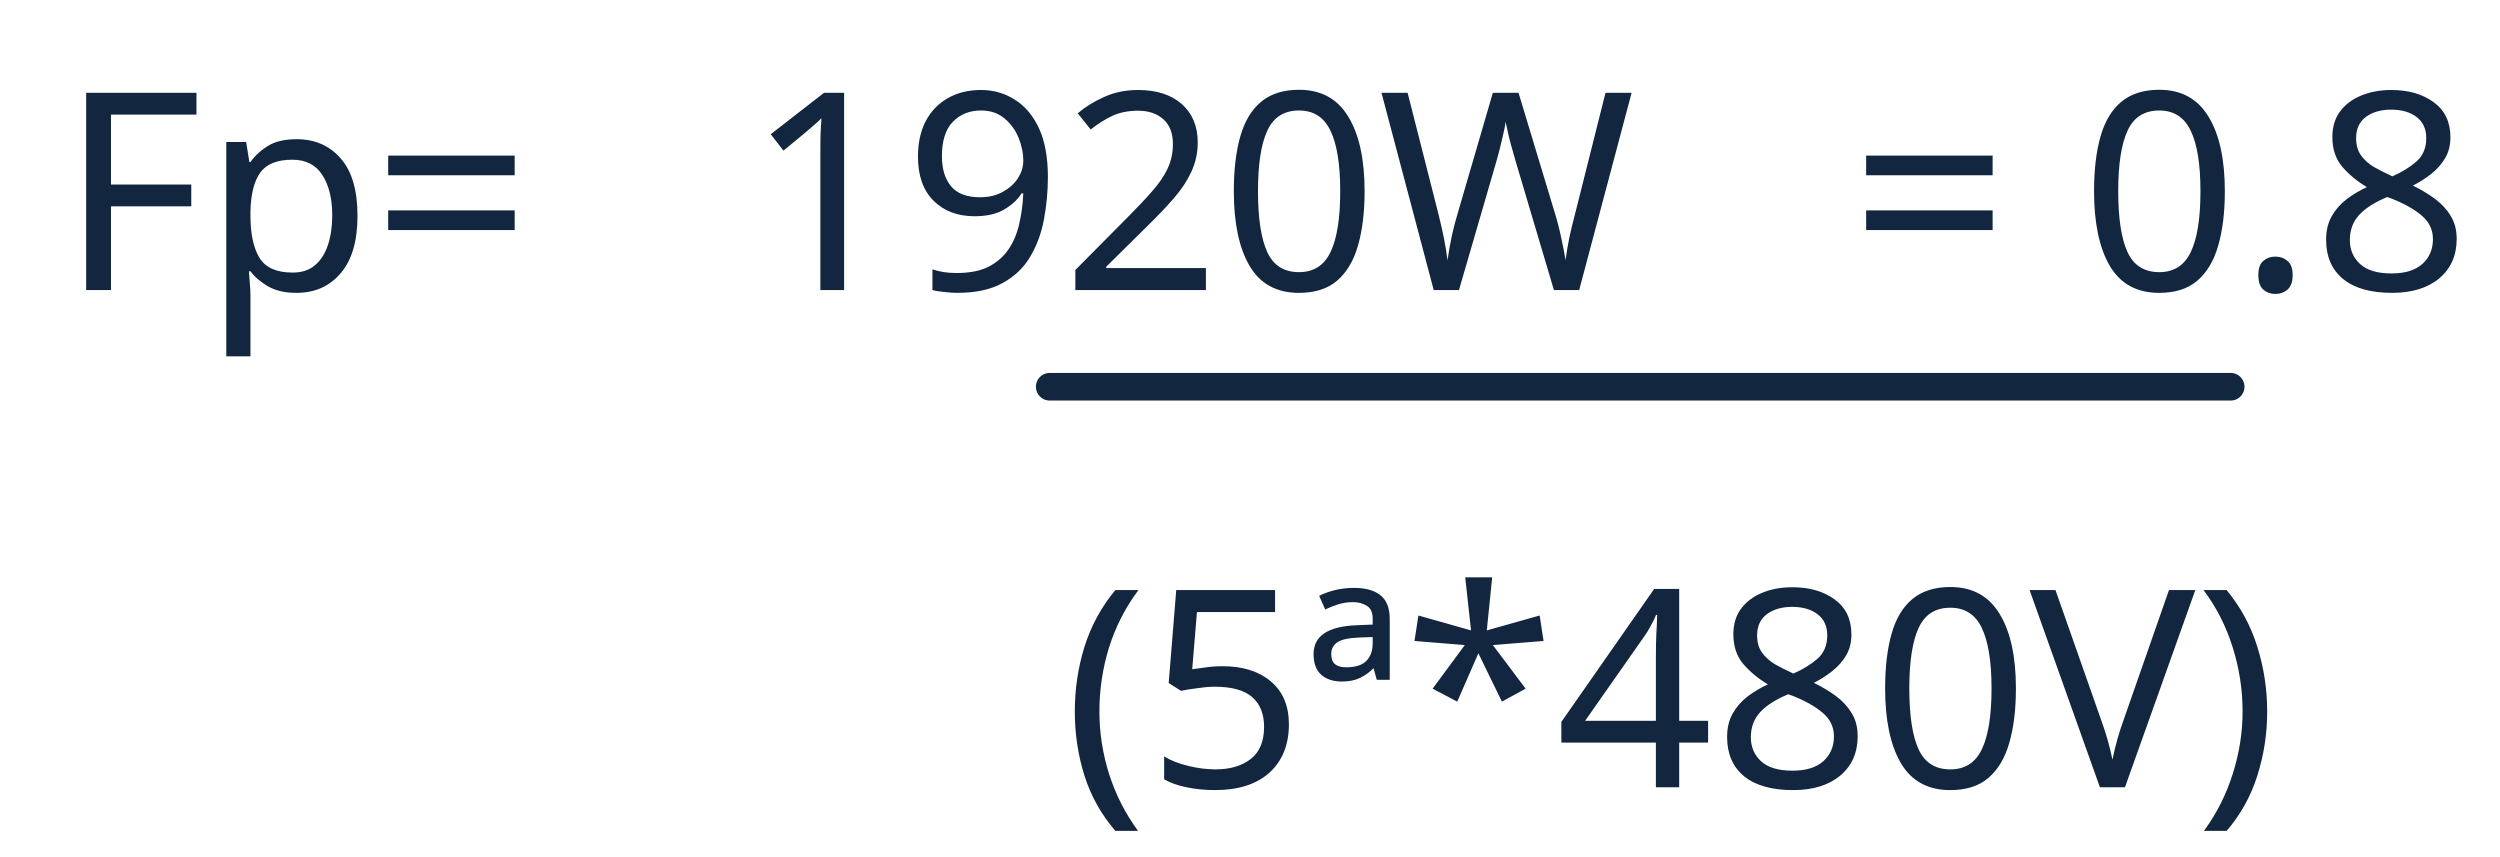
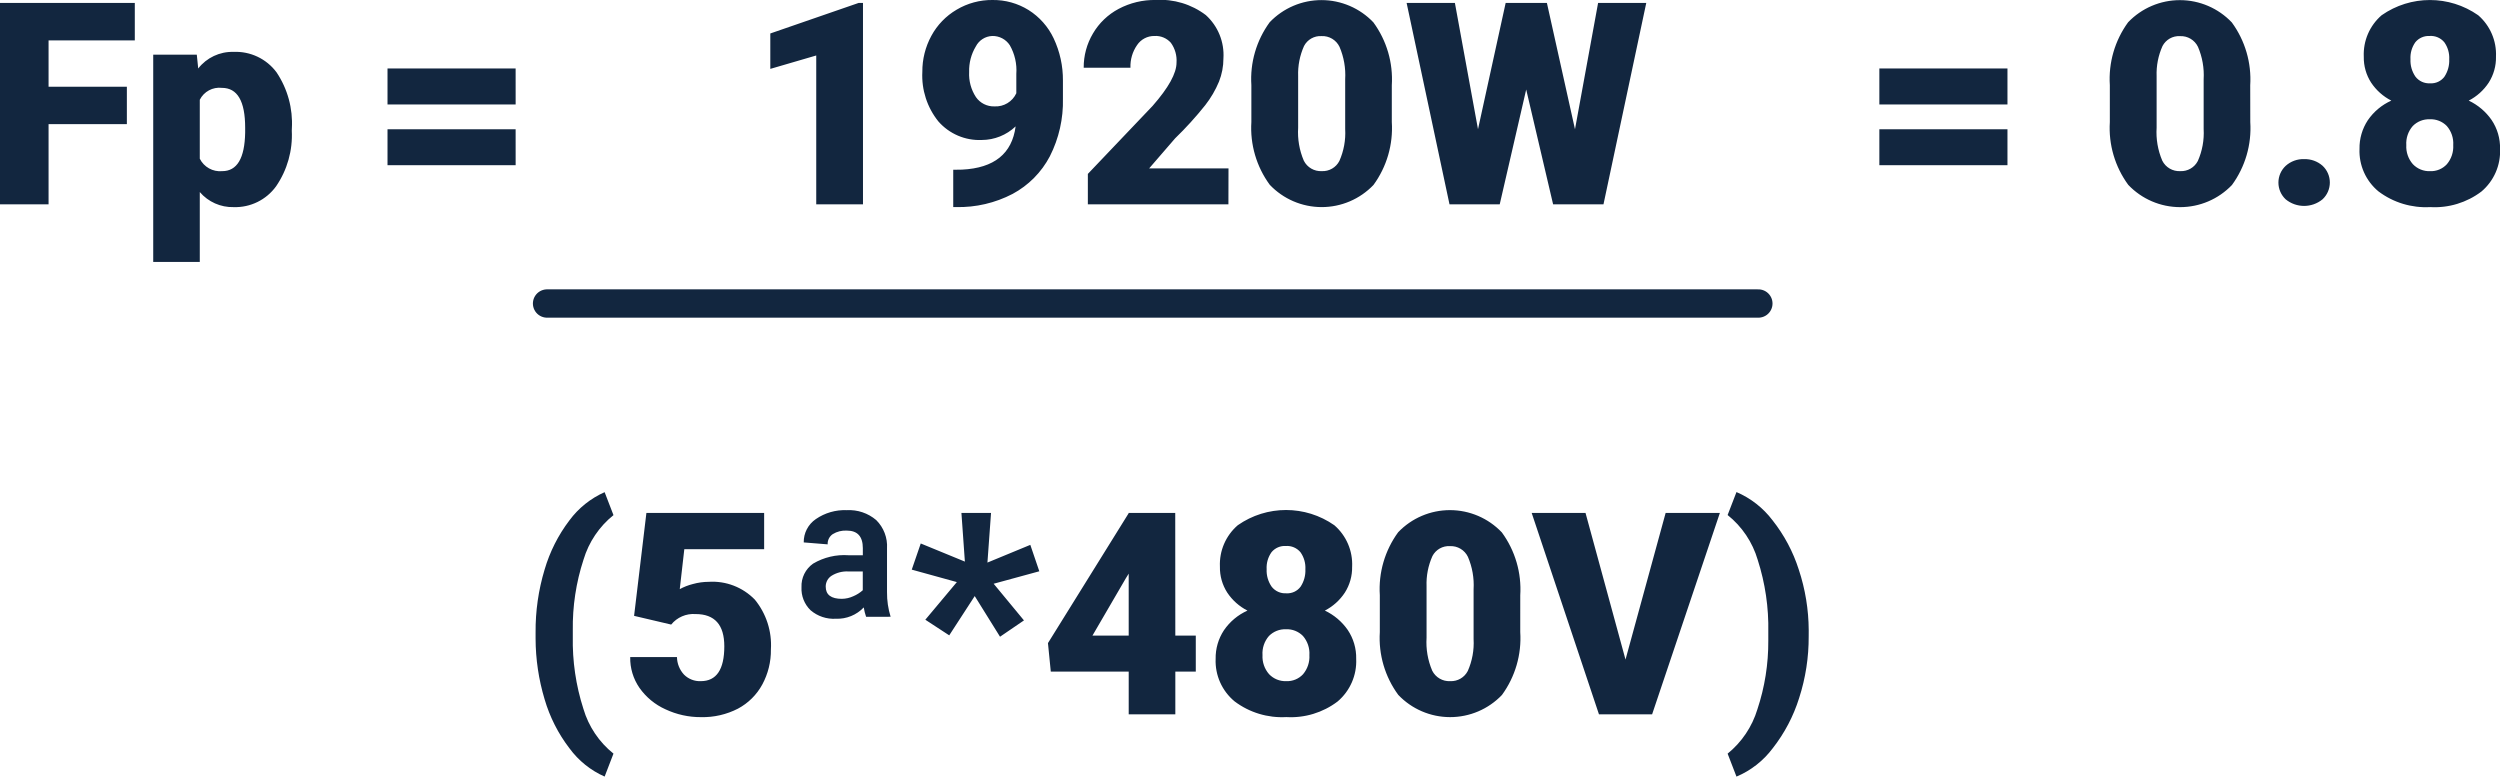
- <svg xmlns="http://www.w3.org/2000/svg" version="1.1" id="Capa_1" x="0px" y="0px" viewBox="0 0 181 62" style="enable-background:new 0 0 181 62;" xml:space="preserve">
-   <style type="text/css">
- 	.st0{fill:#12263F;}
- 	.st1{font-family:'Roboto-Bold';}
- 	.st2{font-size:20px;}
- 	.st3{fill:none;stroke:#12263F;stroke-width:2;stroke-linecap:round;}
- </style>
-   <g id="Grupo_55440" transform="translate(-742 -4884)">
-     <g id="Grupo_55438" transform="translate(285 -257)">
-       <text transform="matrix(1 0 0 1 461.301 5162)" class="st0 st1 st2">Fp=   1920W   = 0.8 </text>
+ <svg xmlns="http://www.w3.org/2000/svg" width="176.465" height="54.818" viewBox="0 0 176.465 54.818">
+   <g id="Grupo_55667" data-name="Grupo 55667" transform="translate(-744.385 -4890.576)">
+     <g id="Grupo_55438" data-name="Grupo 55438" transform="translate(285 -257)">
+       <path id="Trazado_107342" data-name="Trazado 107342" d="M11.34,15.336H5.813V21H2.385V6.781H11.9V9.428H5.813V12.7H11.34Zm11.641.459a6.372,6.372,0,0,1-1.108,3.931,3.554,3.554,0,0,1-2.993,1.47,3.046,3.046,0,0,1-2.393-1.064v4.932H13.2V10.434h3.076l.1.977a3.046,3.046,0,0,1,2.49-1.172,3.582,3.582,0,0,1,3.037,1.44,6.45,6.45,0,0,1,1.084,3.96Zm-3.291-.205q0-2.812-1.641-2.812a1.549,1.549,0,0,0-1.562.84v4.16a1.6,1.6,0,0,0,1.582.879q1.572,0,1.621-2.715Zm19.092-1.641H29.738V11.41h9.043Zm0,4.287H29.738V15.7h9.043ZM63.3,21H60V10.492l-3.242.947v-2.5L63,6.781h.3Zm10.771-5.5a3.476,3.476,0,0,1-2.383.957,3.847,3.847,0,0,1-3.066-1.309,5.156,5.156,0,0,1-1.133-3.5,5.247,5.247,0,0,1,.635-2.539A4.763,4.763,0,0,1,69.909,7.26a4.859,4.859,0,0,1,2.534-.684,4.717,4.717,0,0,1,2.544.708,4.767,4.767,0,0,1,1.772,2,6.877,6.877,0,0,1,.654,2.983v1.26a8.548,8.548,0,0,1-.923,4.082,6.371,6.371,0,0,1-2.632,2.656,8.224,8.224,0,0,1-3.984.928H69.67V18.559l.625-.01Q73.693,18.383,74.074,15.5ZM72.58,14.086a1.6,1.6,0,0,0,1.543-.928V11.791a3.555,3.555,0,0,0-.459-2.021,1.44,1.44,0,0,0-1.24-.654,1.361,1.361,0,0,0-1.162.742,3.3,3.3,0,0,0-.469,1.8,2.956,2.956,0,0,0,.479,1.772A1.531,1.531,0,0,0,72.58,14.086ZM89.094,21H79.172V18.852l4.57-4.8q1.689-1.924,1.689-3.057a2.126,2.126,0,0,0-.4-1.4,1.43,1.43,0,0,0-1.162-.479,1.447,1.447,0,0,0-1.221.64,2.629,2.629,0,0,0-.469,1.6h-3.3a4.67,4.67,0,0,1,.654-2.417A4.588,4.588,0,0,1,81.35,7.2a5.4,5.4,0,0,1,2.6-.625A5.308,5.308,0,0,1,87.5,7.641,3.8,3.8,0,0,1,88.742,10.7a4.439,4.439,0,0,1-.312,1.636A7.174,7.174,0,0,1,87.458,14a24.476,24.476,0,0,1-2.124,2.339L83.5,18.461h5.6Zm11.533-5.811a6.789,6.789,0,0,1-1.294,4.443,5.056,5.056,0,0,1-7.319-.01,6.779,6.779,0,0,1-1.3-4.434v-2.6a6.789,6.789,0,0,1,1.294-4.443,5.056,5.056,0,0,1,7.319.01,6.8,6.8,0,0,1,1.3,4.443Zm-3.291-3.018a5.071,5.071,0,0,0-.4-2.29,1.338,1.338,0,0,0-1.27-.757,1.307,1.307,0,0,0-1.235.7,4.777,4.777,0,0,0-.415,2.129V15.59a5.109,5.109,0,0,0,.4,2.329,1.343,1.343,0,0,0,1.27.737,1.325,1.325,0,0,0,1.24-.718,4.878,4.878,0,0,0,.41-2.251ZM113.557,15.7l1.631-8.916h3.4L115.568,21h-3.555l-1.9-8.105L108.244,21H104.7L101.672,6.781h3.408l1.631,8.916,1.953-8.916h2.91Zm30.527-1.748h-9.043V11.41h9.043Zm0,4.287h-9.043V15.7h9.043Zm17.139-3.047a6.789,6.789,0,0,1-1.294,4.443,5.056,5.056,0,0,1-7.319-.01,6.779,6.779,0,0,1-1.3-4.434v-2.6A6.789,6.789,0,0,1,152.6,8.148a5.056,5.056,0,0,1,7.319.01,6.8,6.8,0,0,1,1.3,4.443Zm-3.291-3.018a5.071,5.071,0,0,0-.4-2.29,1.338,1.338,0,0,0-1.27-.757,1.307,1.307,0,0,0-1.235.7,4.777,4.777,0,0,0-.415,2.129V15.59a5.11,5.11,0,0,0,.4,2.329,1.343,1.343,0,0,0,1.27.737,1.325,1.325,0,0,0,1.24-.718,4.878,4.878,0,0,0,.41-2.251Zm7.09,5.635a1.874,1.874,0,0,1,1.3.464,1.619,1.619,0,0,1,0,2.373,2.049,2.049,0,0,1-2.6,0,1.618,1.618,0,0,1,0-2.363A1.858,1.858,0,0,1,165.021,17.807Zm13.545-7.227a3.283,3.283,0,0,1-.513,1.826,3.734,3.734,0,0,1-1.411,1.27,4.109,4.109,0,0,1,1.611,1.362,3.515,3.515,0,0,1,.6,2.046,3.721,3.721,0,0,1-1.313,3.008,5.454,5.454,0,0,1-3.618,1.1,5.554,5.554,0,0,1-3.652-1.108,3.7,3.7,0,0,1-1.338-3,3.56,3.56,0,0,1,.586-2.021,3.984,3.984,0,0,1,1.66-1.387,3.755,3.755,0,0,1-1.426-1.27,3.26,3.26,0,0,1-.518-1.826,3.648,3.648,0,0,1,1.26-2.93,5.944,5.944,0,0,1,6.816,0A3.648,3.648,0,0,1,178.566,10.58Zm-3.018,6.24a1.877,1.877,0,0,0-.454-1.353,1.581,1.581,0,0,0-1.2-.474,1.6,1.6,0,0,0-1.2.474,1.865,1.865,0,0,0-.459,1.353,1.881,1.881,0,0,0,.464,1.343,1.592,1.592,0,0,0,1.216.493,1.53,1.53,0,0,0,1.182-.488A1.915,1.915,0,0,0,175.549,16.82Zm-1.66-7.705a1.216,1.216,0,0,0-1.011.435,1.886,1.886,0,0,0-.347,1.206,2,2,0,0,0,.352,1.23,1.213,1.213,0,0,0,1.035.469,1.163,1.163,0,0,0,1.011-.469,2.062,2.062,0,0,0,.337-1.23,1.89,1.89,0,0,0-.347-1.2A1.233,1.233,0,0,0,173.889,9.115Z" transform="translate(457 5141)" fill="#12263f" />
    </g>
-     <g id="Grupo_55439" transform="translate(-21 -202)">
-       <text transform="matrix(1 0 0 1 840.019 5143)" class="st0 st1 st2">(5ª*480V)</text>
-     </g>
-     <path id="Trazado_107174" class="st3" d="M818,4912h85.5" />
+     <path id="Trazado_107343" data-name="Trazado 107343" d="M8.19,15.219a14.924,14.924,0,0,1,.635-4.434,10.7,10.7,0,0,1,1.753-3.477,6.225,6.225,0,0,1,2.485-1.992l.625,1.621a6.367,6.367,0,0,0-2.114,3.14,15.313,15.313,0,0,0-.757,5v.43a15.612,15.612,0,0,0,.747,5.1,6.34,6.34,0,0,0,2.124,3.164l-.625,1.621a6.163,6.163,0,0,1-2.485-2,10.538,10.538,0,0,1-1.753-3.462,15,15,0,0,1-.635-4.277Zm6.953-1.172.869-7.266h8.311V9.34H18.688l-.322,2.822a3.892,3.892,0,0,1,.923-.361,4.228,4.228,0,0,1,1.118-.156A4.171,4.171,0,0,1,23.664,12.9,5.055,5.055,0,0,1,24.8,16.42a5.046,5.046,0,0,1-.61,2.476,4.2,4.2,0,0,1-1.714,1.7,5.411,5.411,0,0,1-2.607.6,5.818,5.818,0,0,1-2.51-.552,4.5,4.5,0,0,1-1.836-1.514,3.68,3.68,0,0,1-.654-2.173h3.3a1.873,1.873,0,0,0,.5,1.24,1.579,1.579,0,0,0,1.182.459q1.66,0,1.66-2.461,0-2.275-2.031-2.275a2.025,2.025,0,0,0-1.719.742Zm16.377.068a3.78,3.78,0,0,1-.166-.664,2.569,2.569,0,0,1-1.963.8,2.516,2.516,0,0,1-1.792-.6,2.123,2.123,0,0,1-.64-1.626,1.932,1.932,0,0,1,.82-1.665,4.312,4.312,0,0,1,2.51-.591h1v-.5q0-1.24-1.133-1.24a1.71,1.71,0,0,0-.991.249A.822.822,0,0,0,28.806,9l-1.689-.137a1.953,1.953,0,0,1,.854-1.646,3.583,3.583,0,0,1,2.183-.63,2.948,2.948,0,0,1,2.08.7,2.589,2.589,0,0,1,.762,2v3.086a5.663,5.663,0,0,0,.254,1.738Zm-1.709-1.27a1.979,1.979,0,0,0,.8-.181,2.416,2.416,0,0,0,.674-.425V10.912H30.251a2.054,2.054,0,0,0-1.162.3.9.9,0,0,0-.42.771Q28.669,12.846,29.812,12.846Zm8.115-1.182-3.184-.879.635-1.846,3.115,1.279-.244-3.437h2.09l-.254,3.506,3.027-1.25.635,1.865-3.223.879,2.139,2.588-1.689,1.152L39.187,12.65l-1.8,2.773L35.7,14.32Zm15.42,3.779h1.445v2.539H53.347V21H50.056V17.982h-5.5l-.2-2.012,5.693-9.16V6.781h3.291Zm-5.85,0h2.559V11.068l-.205.332Zm18.33-4.863a3.283,3.283,0,0,1-.513,1.826,3.734,3.734,0,0,1-1.411,1.27,4.109,4.109,0,0,1,1.611,1.362,3.515,3.515,0,0,1,.6,2.046A3.721,3.721,0,0,1,64.8,20.092a5.454,5.454,0,0,1-3.618,1.1,5.554,5.554,0,0,1-3.652-1.108,3.7,3.7,0,0,1-1.338-3,3.56,3.56,0,0,1,.586-2.021,3.984,3.984,0,0,1,1.66-1.387,3.755,3.755,0,0,1-1.426-1.27,3.26,3.26,0,0,1-.518-1.826,3.648,3.648,0,0,1,1.26-2.93,5.944,5.944,0,0,1,6.816,0A3.648,3.648,0,0,1,65.827,10.58ZM62.81,16.82a1.877,1.877,0,0,0-.454-1.353,1.581,1.581,0,0,0-1.2-.474,1.6,1.6,0,0,0-1.2.474A1.865,1.865,0,0,0,59.5,16.82a1.881,1.881,0,0,0,.464,1.343,1.592,1.592,0,0,0,1.216.493,1.53,1.53,0,0,0,1.182-.488A1.915,1.915,0,0,0,62.81,16.82Zm-1.66-7.705a1.216,1.216,0,0,0-1.011.435,1.886,1.886,0,0,0-.347,1.206,2,2,0,0,0,.352,1.23,1.213,1.213,0,0,0,1.035.469,1.163,1.163,0,0,0,1.011-.469,2.062,2.062,0,0,0,.337-1.23,1.89,1.89,0,0,0-.347-1.2A1.233,1.233,0,0,0,61.149,9.115Zm16.543,6.074A6.789,6.789,0,0,1,76.4,19.633a5.056,5.056,0,0,1-7.319-.01,6.779,6.779,0,0,1-1.3-4.434v-2.6a6.789,6.789,0,0,1,1.294-4.443,5.056,5.056,0,0,1,7.319.01,6.8,6.8,0,0,1,1.3,4.443ZM74.4,12.172a5.071,5.071,0,0,0-.4-2.29,1.338,1.338,0,0,0-1.27-.757,1.307,1.307,0,0,0-1.235.7,4.777,4.777,0,0,0-.415,2.129V15.59a5.109,5.109,0,0,0,.4,2.329,1.343,1.343,0,0,0,1.27.737,1.325,1.325,0,0,0,1.24-.718,4.878,4.878,0,0,0,.41-2.251Zm10.723,4.961L87.956,6.781h3.828L87,21h-3.75L78.5,6.781h3.8Zm12.93-1.641a13.925,13.925,0,0,1-.674,4.355,11.12,11.12,0,0,1-1.86,3.54,6.193,6.193,0,0,1-2.563,2.007l-.625-1.621a6.43,6.43,0,0,0,2.1-3.125,15.085,15.085,0,0,0,.771-4.854v-.6a15.612,15.612,0,0,0-.747-5.1,6.34,6.34,0,0,0-2.124-3.164l.625-1.621A6.307,6.307,0,0,1,95.5,7.3a10.984,10.984,0,0,1,1.855,3.486,13.807,13.807,0,0,1,.7,4.272Z" transform="translate(774 4920)" fill="#12263f" />
+     <path id="Trazado_107174" data-name="Trazado 107174" d="M-6341-6789h85.5" transform="translate(7124 11701)" fill="none" stroke="#12263f" stroke-linecap="round" stroke-width="2" />
  </g>
</svg>
